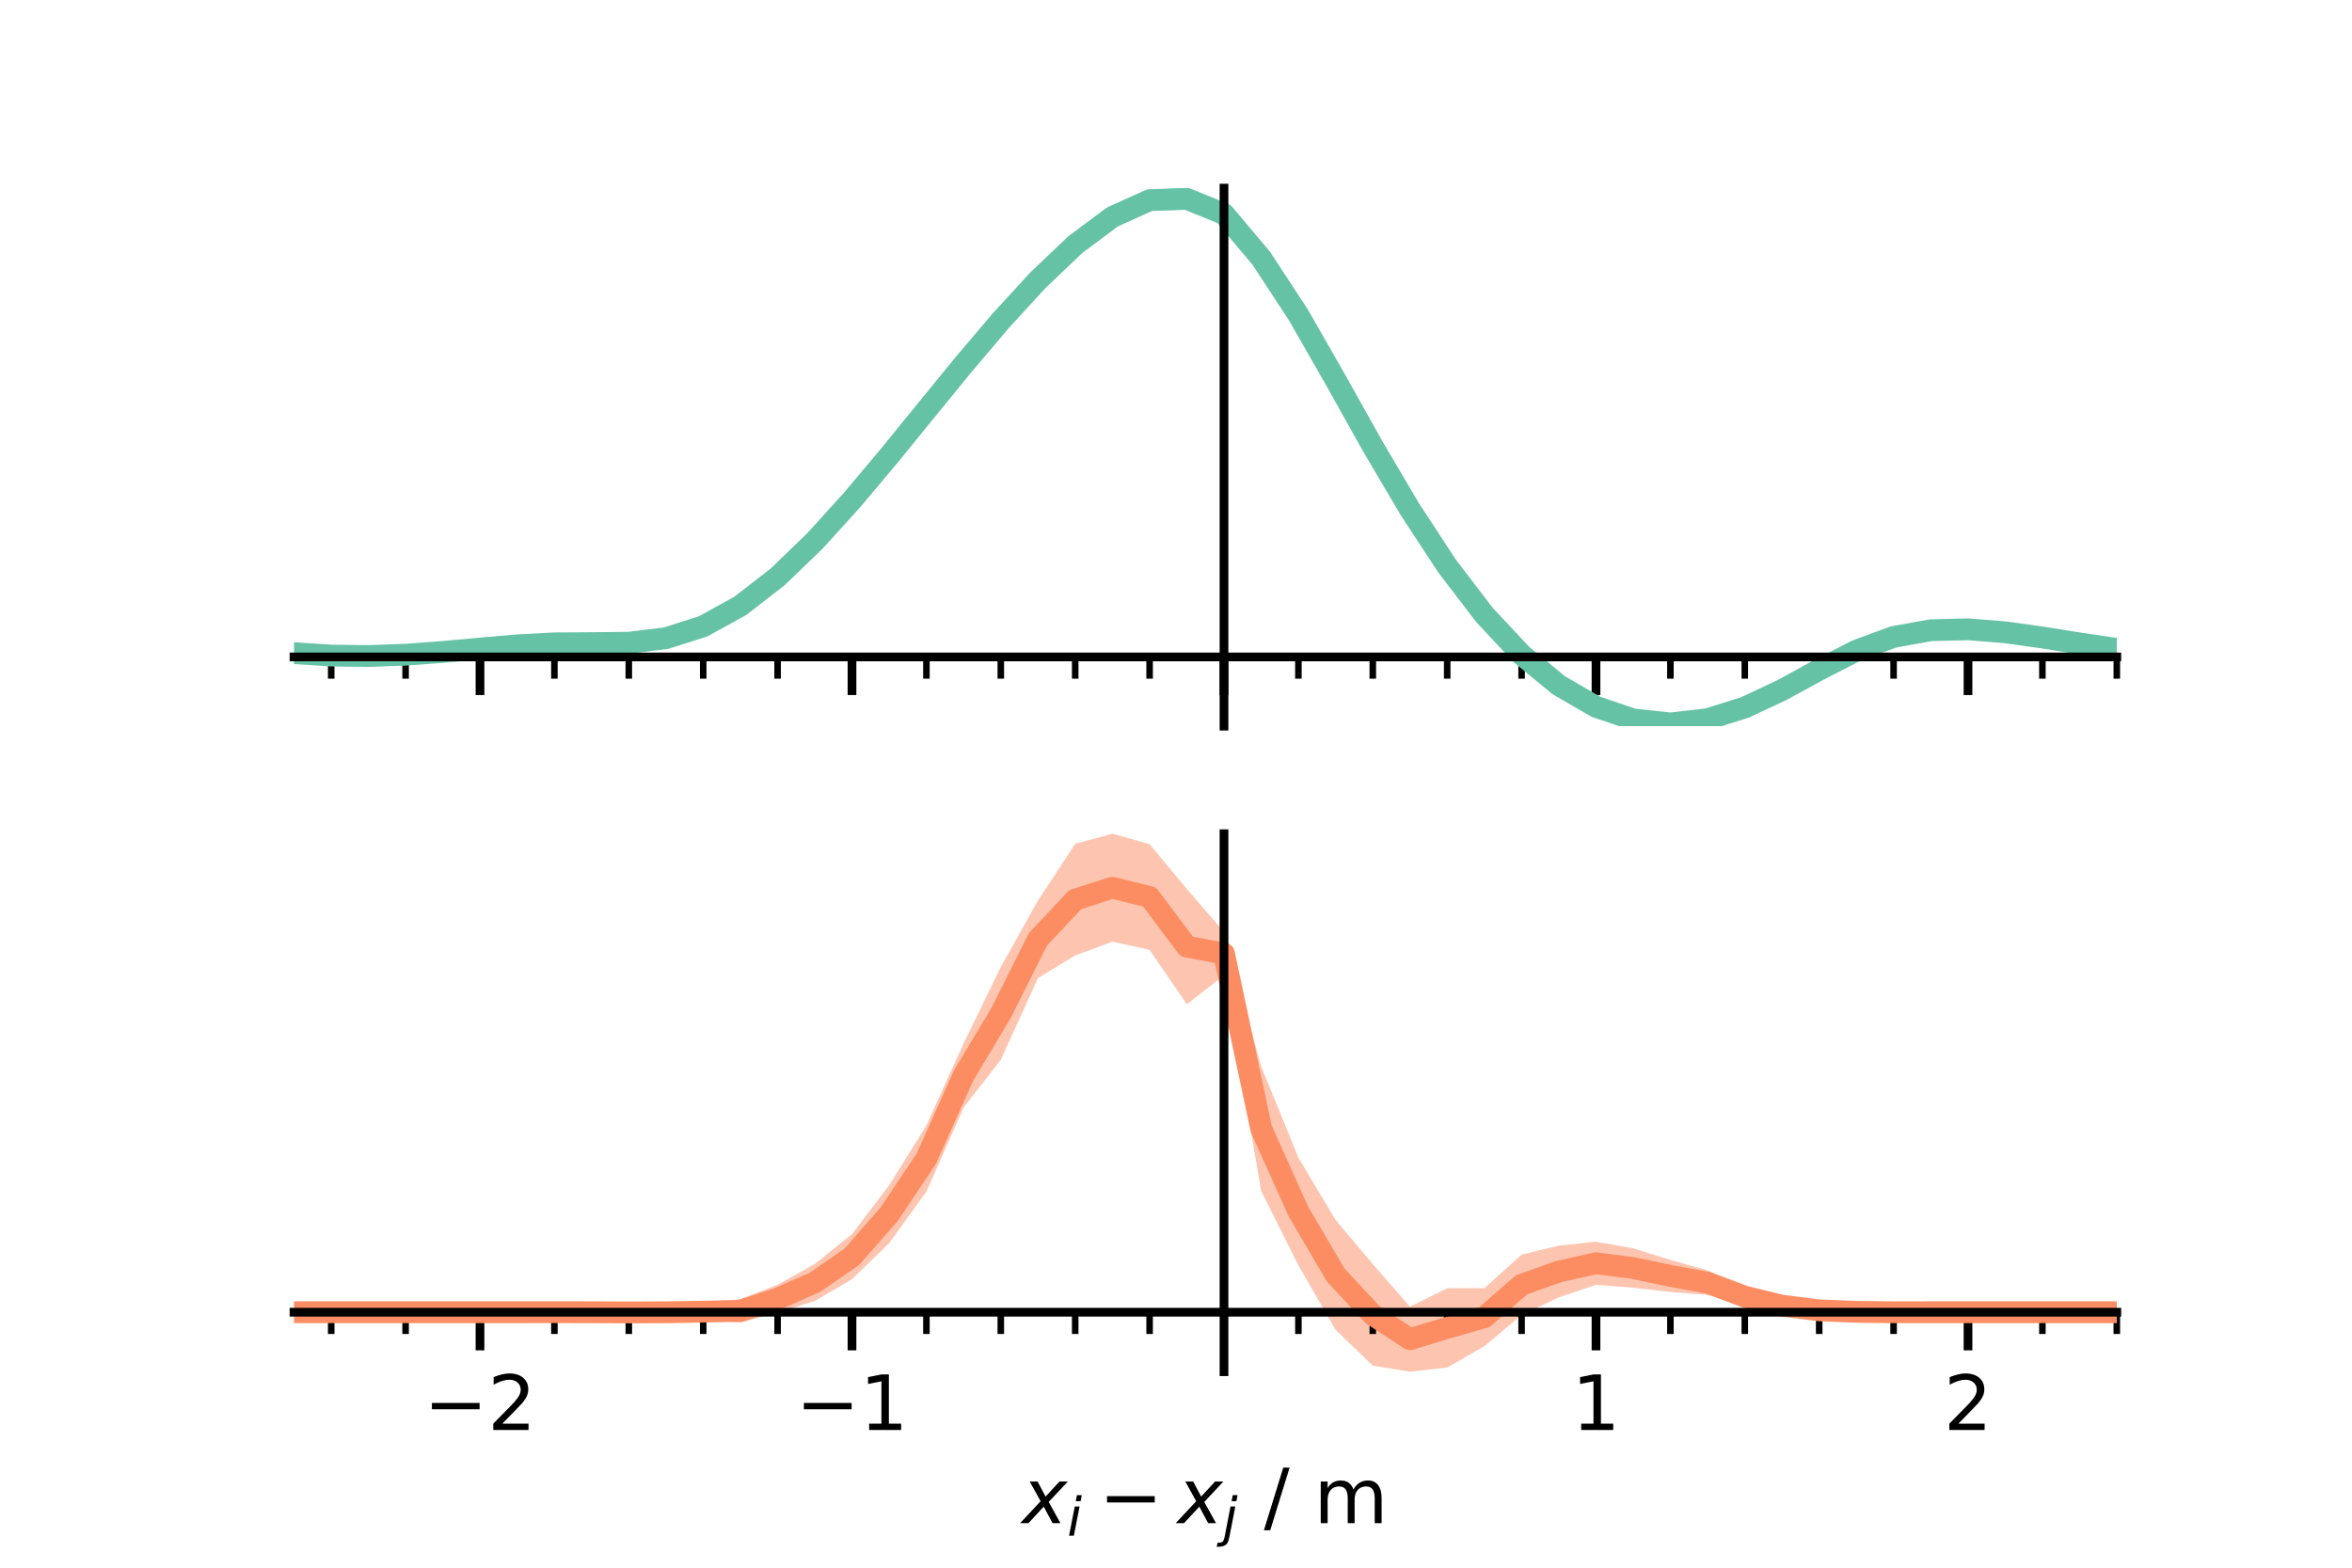
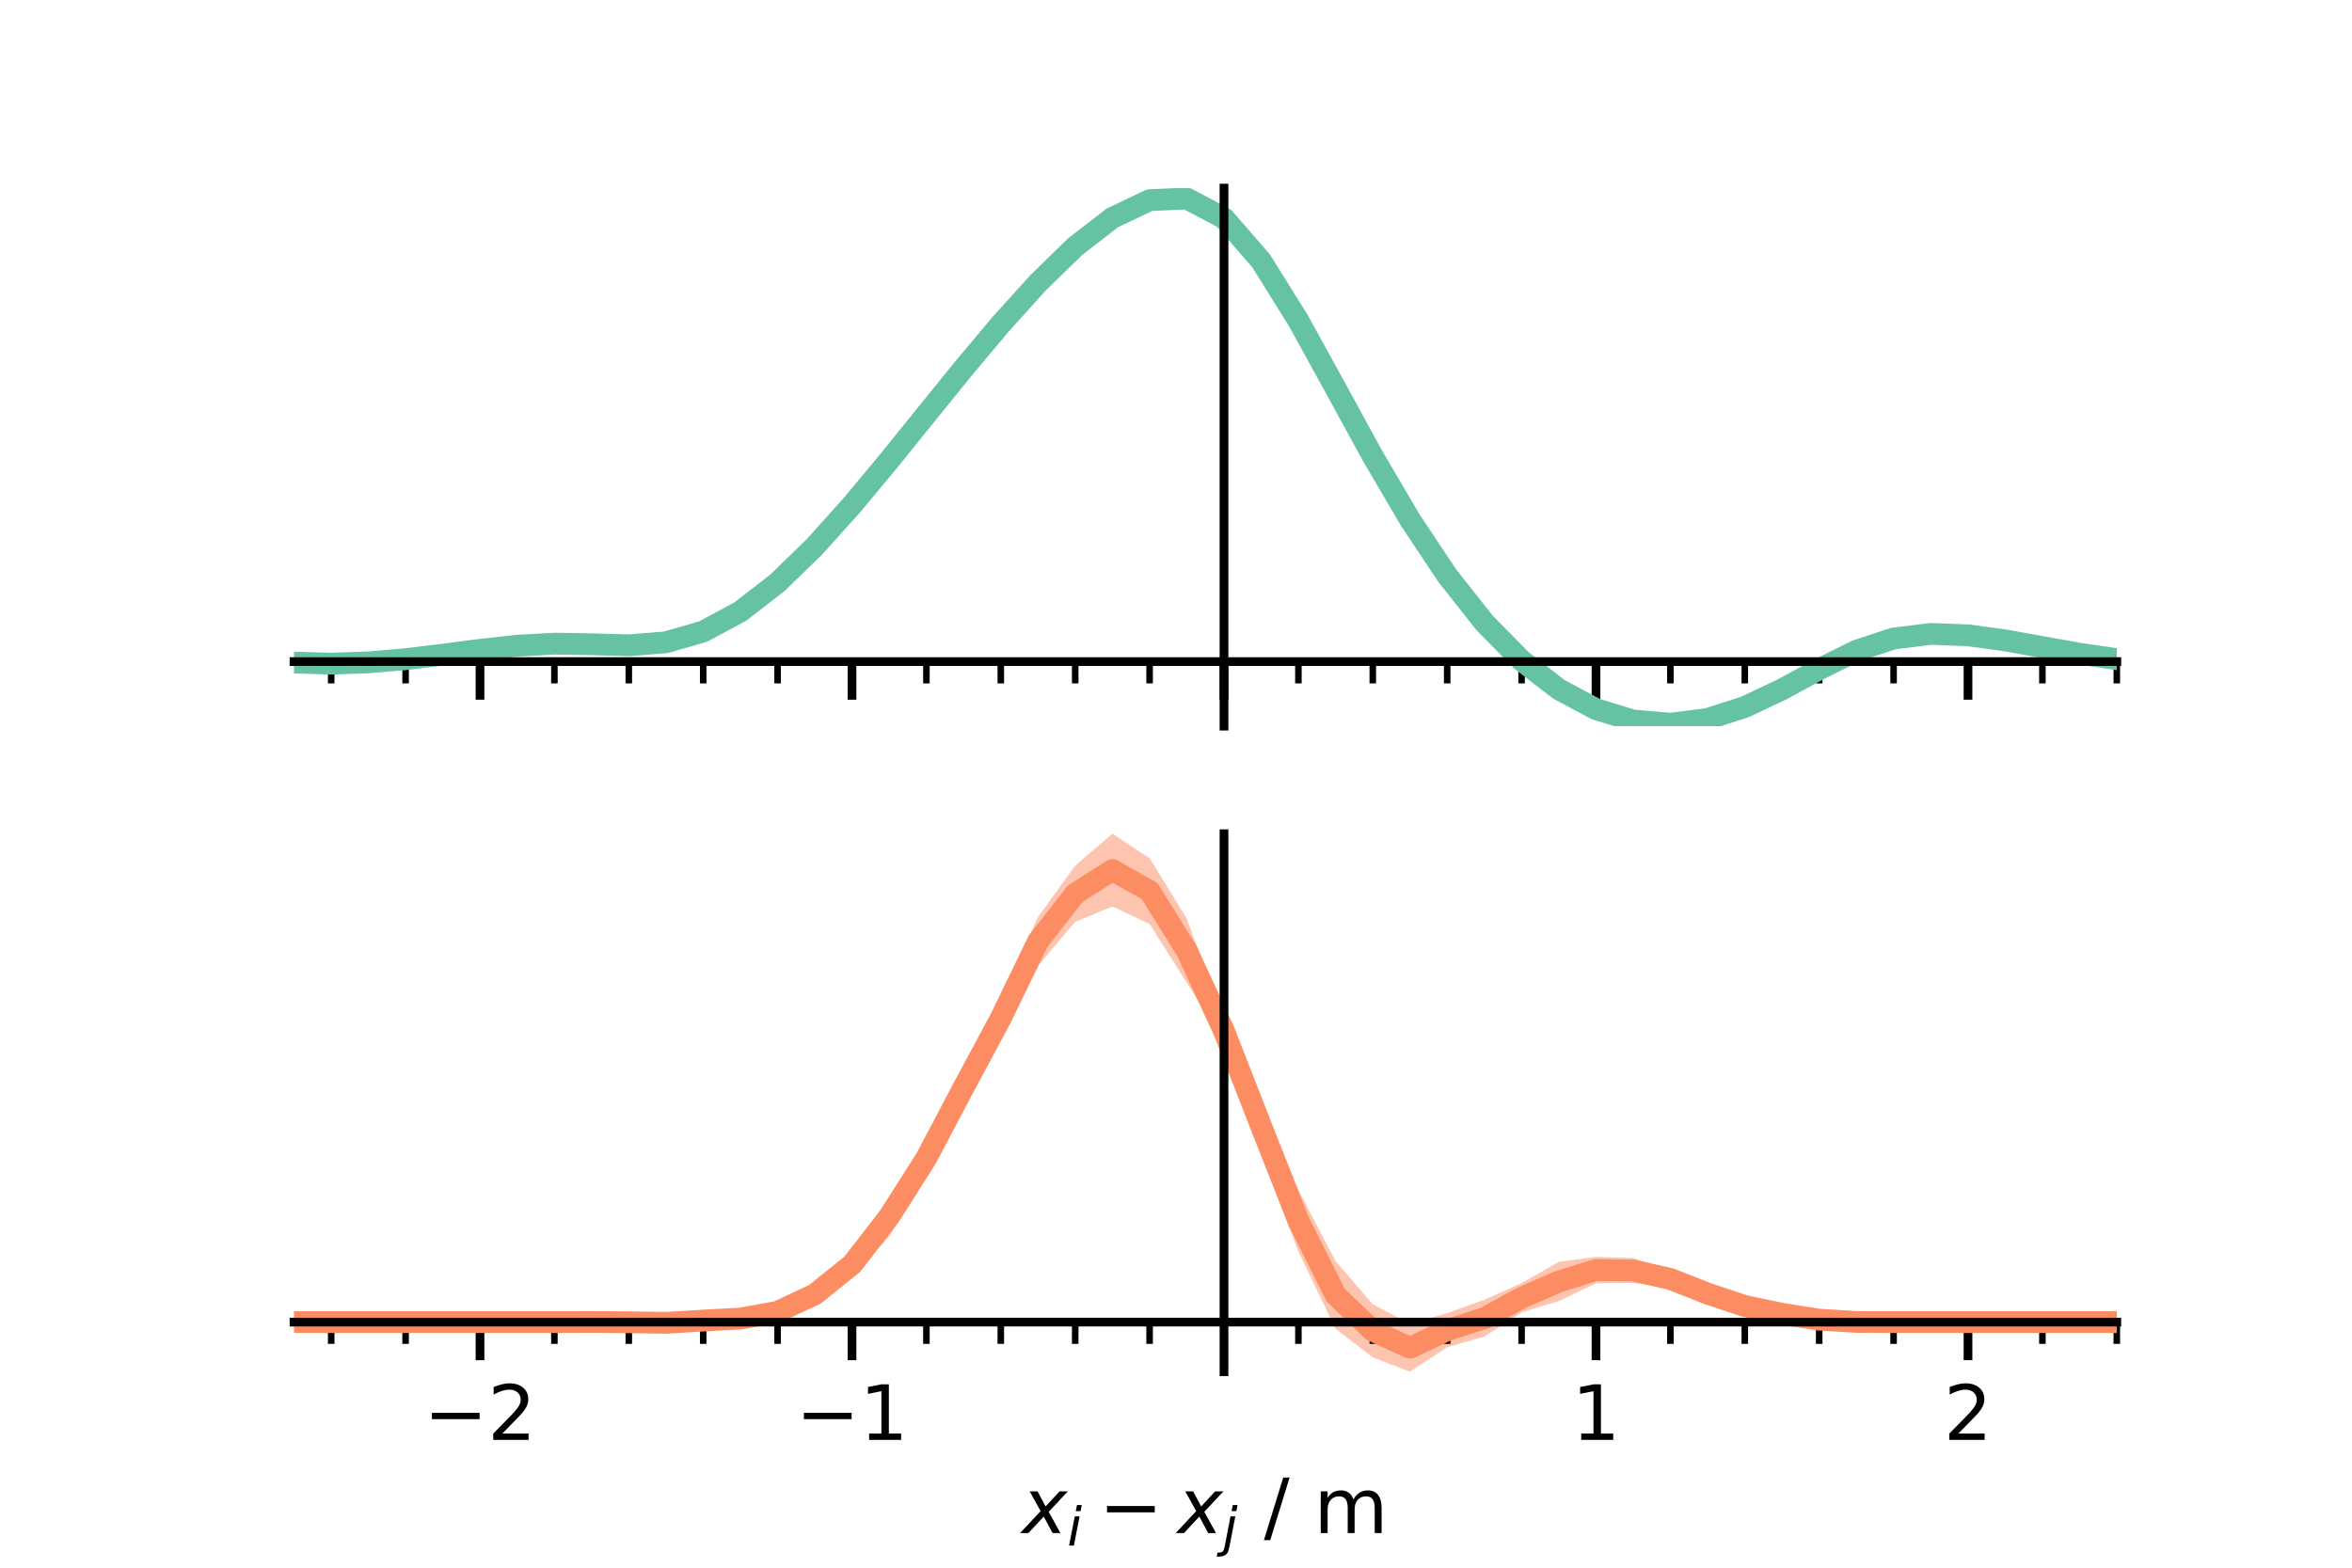
<svg xmlns="http://www.w3.org/2000/svg" xmlns:xlink="http://www.w3.org/1999/xlink" height="144pt" version="1.1" viewBox="0 0 216 144" width="216pt">
  <defs>
    <style type="text/css">
*{stroke-linecap:butt;stroke-linejoin:round;}
  </style>
  </defs>
  <g id="figure_1">
    <g id="patch_1">
      <path d="M 0 144  L 216 144  L 216 0  L 0 0  z " style="fill:none;" />
    </g>
    <g id="axes_1">
      <g id="patch_2">
        <path d="M 27 66.698  L 194.4 66.698  L 194.4 17.28  L 27 17.28  z " style="fill:none;" />
      </g>
      <g id="PolyCollection_1">
-         <path clip-path="url(#p49e4f3617b)" d="M 27 60.039  L 27 59.951  L 30.416 60.18  L 33.833 60.223  L 37.249 60.096  L 40.665 59.838  L 44.082 59.517  L 47.498 59.215  L 50.914 59.029  L 54.331 59.009  L 57.747 58.973  L 61.163 58.558  L 64.58 57.46  L 67.996 55.538  L 71.412 52.819  L 74.829 49.438  L 78.245 45.571  L 81.661 41.399  L 85.078 37.093  L 88.494 32.808  L 91.91 28.688  L 95.327 24.883  L 98.743 21.566  L 102.159 18.968  L 105.576 17.401  L 108.992 17.28  L 112.408 18.7  L 115.824 22.82  L 119.241 28.115  L 122.657 34.186  L 126.073 40.397  L 129.49 46.3  L 132.906 51.61  L 136.322 56.166  L 139.739 59.884  L 143.155 62.73  L 146.571 64.709  L 149.988 65.853  L 153.404 66.203  L 156.82 65.811  L 160.237 64.757  L 163.653 63.191  L 167.069 61.37  L 170.486 59.659  L 173.902 58.426  L 177.318 57.816  L 180.735 57.729  L 184.151 58.005  L 187.567 58.488  L 190.984 59.042  L 194.4 59.556  L 194.4 59.66  L 194.4 59.66  L 190.984 59.164  L 187.567 58.626  L 184.151 58.153  L 180.735 57.88  L 177.318 57.965  L 173.902 58.585  L 170.486 59.866  L 167.069 61.663  L 163.653 63.579  L 160.237 65.217  L 156.82 66.307  L 153.404 66.698  L 149.988 66.318  L 146.571 65.14  L 143.155 63.159  L 139.739 60.377  L 136.322 56.79  L 132.906 52.41  L 129.49 47.301  L 126.073 41.611  L 122.657 35.612  L 119.241 29.738  L 115.824 24.609  L 112.408 20.609  L 108.992 19.25  L 105.576 19.373  L 102.159 20.889  L 98.743 23.393  L 95.327 26.579  L 91.91 30.224  L 88.494 34.158  L 85.078 38.241  L 81.661 42.334  L 78.245 46.293  L 74.829 49.96  L 71.412 53.166  L 67.996 55.752  L 64.58 57.603  L 61.163 58.683  L 57.747 59.099  L 54.331 59.138  L 50.914 59.159  L 47.498 59.339  L 44.082 59.628  L 40.665 59.933  L 37.249 60.176  L 33.833 60.296  L 30.416 60.255  L 27 60.039  z " style="fill:#66c2a5;fill-opacity:0.5;" />
+         <path clip-path="url(#p9a9054d24a)" d="M 27 60.89  L 27 60.832  L 30.416 60.931  L 33.833 60.811  L 37.249 60.509  L 40.665 60.09  L 44.082 59.638  L 47.498 59.258  L 50.914 59.064  L 54.331 59.119  L 57.747 59.215  L 61.163 58.939  L 64.58 57.941  L 67.996 56.064  L 71.412 53.345  L 74.829 49.935  L 78.245 46.029  L 81.661 41.82  L 85.078 37.482  L 88.494 33.166  L 91.91 29.008  L 95.327 25.148  L 98.743 21.758  L 102.159 19.073  L 105.576 17.428  L 108.992 17.28  L 112.408 19.118  L 115.824 23.111  L 119.241 28.673  L 122.657 34.972  L 126.073 41.312  L 129.49 47.227  L 132.906 52.449  L 136.322 56.85  L 139.739 60.388  L 143.155 63.067  L 146.571 64.914  L 149.988 65.965  L 153.404 66.255  L 156.82 65.826  L 160.237 64.748  L 163.653 63.167  L 167.069 61.347  L 170.486 59.68  L 173.902 58.564  L 177.318 58.146  L 180.735 58.278  L 184.151 58.751  L 187.567 59.376  L 190.984 60.001  L 194.4 60.511  L 194.4 60.583  L 194.4 60.583  L 190.984 60.095  L 187.567 59.495  L 184.151 58.892  L 180.735 58.435  L 177.318 58.31  L 173.902 58.731  L 170.486 59.868  L 167.069 61.592  L 163.653 63.488  L 160.237 65.134  L 156.82 66.252  L 153.404 66.698  L 149.988 66.411  L 146.571 65.369  L 143.155 63.557  L 139.739 60.956  L 136.322 57.538  L 132.906 53.289  L 129.49 48.239  L 126.073 42.509  L 122.657 36.359  L 119.241 30.241  L 115.824 24.837  L 112.408 20.962  L 108.992 19.188  L 105.576 19.343  L 102.159 20.946  L 98.743 23.547  L 95.327 26.815  L 91.91 30.523  L 88.494 34.503  L 85.078 38.622  L 81.661 42.751  L 78.245 46.749  L 74.829 50.455  L 71.412 53.689  L 67.996 56.275  L 64.58 58.078  L 61.163 59.059  L 57.747 59.334  L 54.331 59.235  L 50.914 59.179  L 47.498 59.369  L 44.082 59.741  L 40.665 60.181  L 37.249 60.586  L 33.833 60.875  L 30.416 60.987  L 27 60.89  z " style="fill:#66c2a5;fill-opacity:0.5;" />
      </g>
      <g id="matplotlib.axis_1">
        <g id="xtick_1">
          <g id="line2d_1">
            <defs>
-               <path d="M 0 0  L 0 3.5  " id="mb856ab4840" style="stroke:#000000;stroke-width:0.8;" />
+               <path d="M 0 0  L 0 3.5  " id="m123e688e98" style="stroke:#000000;stroke-width:0.8;" />
            </defs>
            <g>
-               <use style="stroke:#000000;stroke-width:0.8;" x="44.082" xlink:href="#mb856ab4840" y="60.343" />
+               <use style="stroke:#000000;stroke-width:0.8;" x="44.082" xlink:href="#m123e688e98" y="60.771" />
            </g>
          </g>
        </g>
        <g id="xtick_2">
          <g id="line2d_2">
            <g>
-               <use style="stroke:#000000;stroke-width:0.8;" x="78.245" xlink:href="#mb856ab4840" y="60.343" />
+               <use style="stroke:#000000;stroke-width:0.8;" x="78.245" xlink:href="#m123e688e98" y="60.771" />
            </g>
          </g>
        </g>
        <g id="xtick_3">
          <g id="line2d_3">
            <g>
-               <use style="stroke:#000000;stroke-width:0.8;" x="112.408" xlink:href="#mb856ab4840" y="60.343" />
+               <use style="stroke:#000000;stroke-width:0.8;" x="112.408" xlink:href="#m123e688e98" y="60.771" />
            </g>
          </g>
        </g>
        <g id="xtick_4">
          <g id="line2d_4">
            <g>
-               <use style="stroke:#000000;stroke-width:0.8;" x="146.571" xlink:href="#mb856ab4840" y="60.343" />
+               <use style="stroke:#000000;stroke-width:0.8;" x="146.571" xlink:href="#m123e688e98" y="60.771" />
            </g>
          </g>
        </g>
        <g id="xtick_5">
          <g id="line2d_5">
            <g>
-               <use style="stroke:#000000;stroke-width:0.8;" x="180.735" xlink:href="#mb856ab4840" y="60.343" />
+               <use style="stroke:#000000;stroke-width:0.8;" x="180.735" xlink:href="#m123e688e98" y="60.771" />
            </g>
          </g>
        </g>
        <g id="xtick_6">
          <g id="line2d_6">
            <defs>
-               <path d="M 0 0  L 0 2  " id="mb984879b66" style="stroke:#000000;stroke-width:0.6;" />
+               <path d="M 0 0  L 0 2  " id="mb64d06501d" style="stroke:#000000;stroke-width:0.6;" />
            </defs>
            <g>
-               <use style="stroke:#000000;stroke-width:0.6;" x="30.416" xlink:href="#mb984879b66" y="60.343" />
+               <use style="stroke:#000000;stroke-width:0.6;" x="30.416" xlink:href="#mb64d06501d" y="60.771" />
            </g>
          </g>
        </g>
        <g id="xtick_7">
          <g id="line2d_7">
            <g>
-               <use style="stroke:#000000;stroke-width:0.6;" x="37.249" xlink:href="#mb984879b66" y="60.343" />
+               <use style="stroke:#000000;stroke-width:0.6;" x="37.249" xlink:href="#mb64d06501d" y="60.771" />
            </g>
          </g>
        </g>
        <g id="xtick_8">
          <g id="line2d_8">
            <g>
-               <use style="stroke:#000000;stroke-width:0.6;" x="50.914" xlink:href="#mb984879b66" y="60.343" />
+               <use style="stroke:#000000;stroke-width:0.6;" x="50.914" xlink:href="#mb64d06501d" y="60.771" />
            </g>
          </g>
        </g>
        <g id="xtick_9">
          <g id="line2d_9">
            <g>
-               <use style="stroke:#000000;stroke-width:0.6;" x="57.747" xlink:href="#mb984879b66" y="60.343" />
+               <use style="stroke:#000000;stroke-width:0.6;" x="57.747" xlink:href="#mb64d06501d" y="60.771" />
            </g>
          </g>
        </g>
        <g id="xtick_10">
          <g id="line2d_10">
            <g>
-               <use style="stroke:#000000;stroke-width:0.6;" x="64.58" xlink:href="#mb984879b66" y="60.343" />
+               <use style="stroke:#000000;stroke-width:0.6;" x="64.58" xlink:href="#mb64d06501d" y="60.771" />
            </g>
          </g>
        </g>
        <g id="xtick_11">
          <g id="line2d_11">
            <g>
-               <use style="stroke:#000000;stroke-width:0.6;" x="71.412" xlink:href="#mb984879b66" y="60.343" />
+               <use style="stroke:#000000;stroke-width:0.6;" x="71.412" xlink:href="#mb64d06501d" y="60.771" />
            </g>
          </g>
        </g>
        <g id="xtick_12">
          <g id="line2d_12">
            <g>
-               <use style="stroke:#000000;stroke-width:0.6;" x="85.078" xlink:href="#mb984879b66" y="60.343" />
+               <use style="stroke:#000000;stroke-width:0.6;" x="85.078" xlink:href="#mb64d06501d" y="60.771" />
            </g>
          </g>
        </g>
        <g id="xtick_13">
          <g id="line2d_13">
            <g>
-               <use style="stroke:#000000;stroke-width:0.6;" x="91.91" xlink:href="#mb984879b66" y="60.343" />
+               <use style="stroke:#000000;stroke-width:0.6;" x="91.91" xlink:href="#mb64d06501d" y="60.771" />
            </g>
          </g>
        </g>
        <g id="xtick_14">
          <g id="line2d_14">
            <g>
-               <use style="stroke:#000000;stroke-width:0.6;" x="98.743" xlink:href="#mb984879b66" y="60.343" />
+               <use style="stroke:#000000;stroke-width:0.6;" x="98.743" xlink:href="#mb64d06501d" y="60.771" />
            </g>
          </g>
        </g>
        <g id="xtick_15">
          <g id="line2d_15">
            <g>
-               <use style="stroke:#000000;stroke-width:0.6;" x="105.576" xlink:href="#mb984879b66" y="60.343" />
+               <use style="stroke:#000000;stroke-width:0.6;" x="105.576" xlink:href="#mb64d06501d" y="60.771" />
            </g>
          </g>
        </g>
        <g id="xtick_16">
          <g id="line2d_16">
            <g>
-               <use style="stroke:#000000;stroke-width:0.6;" x="119.241" xlink:href="#mb984879b66" y="60.343" />
+               <use style="stroke:#000000;stroke-width:0.6;" x="119.241" xlink:href="#mb64d06501d" y="60.771" />
            </g>
          </g>
        </g>
        <g id="xtick_17">
          <g id="line2d_17">
            <g>
-               <use style="stroke:#000000;stroke-width:0.6;" x="126.073" xlink:href="#mb984879b66" y="60.343" />
+               <use style="stroke:#000000;stroke-width:0.6;" x="126.073" xlink:href="#mb64d06501d" y="60.771" />
            </g>
          </g>
        </g>
        <g id="xtick_18">
          <g id="line2d_18">
            <g>
-               <use style="stroke:#000000;stroke-width:0.6;" x="132.906" xlink:href="#mb984879b66" y="60.343" />
+               <use style="stroke:#000000;stroke-width:0.6;" x="132.906" xlink:href="#mb64d06501d" y="60.771" />
            </g>
          </g>
        </g>
        <g id="xtick_19">
          <g id="line2d_19">
            <g>
-               <use style="stroke:#000000;stroke-width:0.6;" x="139.739" xlink:href="#mb984879b66" y="60.343" />
+               <use style="stroke:#000000;stroke-width:0.6;" x="139.739" xlink:href="#mb64d06501d" y="60.771" />
            </g>
          </g>
        </g>
        <g id="xtick_20">
          <g id="line2d_20">
            <g>
-               <use style="stroke:#000000;stroke-width:0.6;" x="153.404" xlink:href="#mb984879b66" y="60.343" />
+               <use style="stroke:#000000;stroke-width:0.6;" x="153.404" xlink:href="#mb64d06501d" y="60.771" />
            </g>
          </g>
        </g>
        <g id="xtick_21">
          <g id="line2d_21">
            <g>
-               <use style="stroke:#000000;stroke-width:0.6;" x="160.237" xlink:href="#mb984879b66" y="60.343" />
+               <use style="stroke:#000000;stroke-width:0.6;" x="160.237" xlink:href="#mb64d06501d" y="60.771" />
            </g>
          </g>
        </g>
        <g id="xtick_22">
          <g id="line2d_22">
            <g>
-               <use style="stroke:#000000;stroke-width:0.6;" x="167.069" xlink:href="#mb984879b66" y="60.343" />
+               <use style="stroke:#000000;stroke-width:0.6;" x="167.069" xlink:href="#mb64d06501d" y="60.771" />
            </g>
          </g>
        </g>
        <g id="xtick_23">
          <g id="line2d_23">
            <g>
-               <use style="stroke:#000000;stroke-width:0.6;" x="173.902" xlink:href="#mb984879b66" y="60.343" />
+               <use style="stroke:#000000;stroke-width:0.6;" x="173.902" xlink:href="#mb64d06501d" y="60.771" />
            </g>
          </g>
        </g>
        <g id="xtick_24">
          <g id="line2d_24">
            <g>
-               <use style="stroke:#000000;stroke-width:0.6;" x="187.567" xlink:href="#mb984879b66" y="60.343" />
+               <use style="stroke:#000000;stroke-width:0.6;" x="187.567" xlink:href="#mb64d06501d" y="60.771" />
            </g>
          </g>
        </g>
        <g id="xtick_25">
          <g id="line2d_25">
            <g>
-               <use style="stroke:#000000;stroke-width:0.6;" x="194.4" xlink:href="#mb984879b66" y="60.343" />
+               <use style="stroke:#000000;stroke-width:0.6;" x="194.4" xlink:href="#mb64d06501d" y="60.771" />
            </g>
          </g>
        </g>
      </g>
      <g id="matplotlib.axis_2" />
      <g id="line2d_26">
-         <path clip-path="url(#p49e4f3617b)" d="M 27 59.995  L 30.416 60.217  L 33.833 60.26  L 37.249 60.136  L 40.665 59.886  L 44.082 59.573  L 47.498 59.277  L 50.914 59.094  L 54.331 59.074  L 57.747 59.036  L 61.163 58.621  L 64.58 57.531  L 67.996 55.645  L 71.412 52.993  L 74.829 49.699  L 78.245 45.932  L 81.661 41.866  L 85.078 37.667  L 88.494 33.483  L 91.91 29.456  L 95.327 25.731  L 98.743 22.48  L 102.159 19.929  L 105.576 18.387  L 108.992 18.265  L 112.408 19.655  L 115.824 23.714  L 119.241 28.927  L 122.657 34.899  L 126.073 41.004  L 129.49 46.8  L 132.906 52.01  L 136.322 56.478  L 139.739 60.13  L 143.155 62.945  L 146.571 64.924  L 149.988 66.085  L 153.404 66.451  L 156.82 66.059  L 160.237 64.987  L 163.653 63.385  L 167.069 61.516  L 170.486 59.763  L 173.902 58.506  L 177.318 57.891  L 180.735 57.805  L 184.151 58.079  L 187.567 58.557  L 190.984 59.103  L 194.4 59.608  " style="fill:none;stroke:#66c2a5;stroke-linecap:square;stroke-width:2;" />
+         <path clip-path="url(#p9a9054d24a)" d="M 27 60.861  L 30.416 60.959  L 33.833 60.843  L 37.249 60.548  L 40.665 60.135  L 44.082 59.69  L 47.498 59.314  L 50.914 59.122  L 54.331 59.177  L 57.747 59.275  L 61.163 58.999  L 64.58 58.009  L 67.996 56.169  L 71.412 53.517  L 74.829 50.195  L 78.245 46.389  L 81.661 42.285  L 85.078 38.052  L 88.494 33.834  L 91.91 29.765  L 95.327 25.982  L 98.743 22.653  L 102.159 20.01  L 105.576 18.386  L 108.992 18.234  L 112.408 20.04  L 115.824 23.974  L 119.241 29.457  L 122.657 35.665  L 126.073 41.91  L 129.49 47.733  L 132.906 52.869  L 136.322 57.194  L 139.739 60.672  L 143.155 63.312  L 146.571 65.141  L 149.988 66.188  L 153.404 66.477  L 156.82 66.039  L 160.237 64.941  L 163.653 63.327  L 167.069 61.47  L 170.486 59.774  L 173.902 58.648  L 177.318 58.228  L 180.735 58.357  L 184.151 58.821  L 187.567 59.436  L 190.984 60.048  L 194.4 60.547  " style="fill:none;stroke:#66c2a5;stroke-linecap:square;stroke-width:2;" />
      </g>
      <g id="patch_3">
        <path d="M 112.408 66.698  L 112.408 17.28  " style="fill:none;stroke:#000000;stroke-linecap:square;stroke-linejoin:miter;stroke-width:0.8;" />
      </g>
      <g id="patch_4">
        <path d="M 194.4 66.698  L 194.4 17.28  " style="fill:none;" />
      </g>
      <g id="patch_5">
-         <path d="M 27 60.343  L 194.4 60.343  " style="fill:none;stroke:#000000;stroke-linecap:square;stroke-linejoin:miter;stroke-width:0.8;" />
+         <path d="M 27 60.771  L 194.4 60.771  " style="fill:none;stroke:#000000;stroke-linecap:square;stroke-linejoin:miter;stroke-width:0.8;" />
      </g>
      <g id="patch_6">
        <path d="M 27 17.28  L 194.4 17.28  " style="fill:none;" />
      </g>
    </g>
    <g id="axes_2">
      <g id="patch_7">
        <path d="M 27 126  L 194.4 126  L 194.4 76.582  L 27 76.582  z " style="fill:none;" />
      </g>
      <g id="PolyCollection_2">
-         <path clip-path="url(#peae1493d76)" d="M 27 120.534  L 27 120.534  L 30.416 120.534  L 33.833 120.534  L 37.249 120.534  L 40.665 120.534  L 44.082 120.534  L 47.498 120.534  L 50.914 120.514  L 54.331 120.432  L 57.747 120.325  L 61.163 120.073  L 64.58 119.814  L 67.996 119.324  L 71.412 118.015  L 74.829 116.098  L 78.245 113.355  L 81.661 108.863  L 85.078 103.374  L 88.494 95.85  L 91.91 88.83  L 95.327 82.717  L 98.743 77.51  L 102.159 76.582  L 105.576 77.542  L 108.992 81.652  L 112.408 85.604  L 115.824 97.962  L 119.241 106.339  L 122.657 112.061  L 126.073 116.119  L 129.49 120.025  L 132.906 118.332  L 136.322 118.325  L 139.739 115.248  L 143.155 114.419  L 146.571 114.053  L 149.988 114.667  L 153.404 115.728  L 156.82 116.69  L 160.237 118.386  L 163.653 119.382  L 167.069 120.095  L 170.486 120.38  L 173.902 120.524  L 177.318 120.534  L 180.735 120.534  L 184.151 120.534  L 187.567 120.534  L 190.984 120.534  L 194.4 120.534  L 194.4 120.534  L 194.4 120.534  L 190.984 120.534  L 187.567 120.534  L 184.151 120.534  L 180.735 120.534  L 177.318 120.534  L 173.902 120.547  L 170.486 120.62  L 167.069 120.626  L 163.653 120.49  L 160.237 119.823  L 156.82 118.944  L 153.404 118.675  L 149.988 118.285  L 146.571 118.014  L 143.155 119.173  L 139.739 120.782  L 136.322 123.655  L 132.906 125.613  L 129.49 126  L 126.073 125.442  L 122.657 122.149  L 119.241 116.234  L 115.824 109.399  L 112.408 89.582  L 108.992 92.248  L 105.576 87.251  L 102.159 86.498  L 98.743 87.762  L 95.327 89.84  L 91.91 97.344  L 88.494 101.737  L 85.078 109.453  L 81.661 114.186  L 78.245 117.501  L 74.829 119.501  L 71.412 120.562  L 67.996 121.495  L 64.58 121.15  L 61.163 121.003  L 57.747 120.78  L 54.331 120.639  L 50.914 120.548  L 47.498 120.534  L 44.082 120.534  L 40.665 120.534  L 37.249 120.534  L 33.833 120.534  L 30.416 120.534  L 27 120.534  z " style="fill:#fc8d62;fill-opacity:0.5;" />
+         <path clip-path="url(#p270772789d)" d="M 27 121.442  L 27 121.442  L 30.416 121.442  L 33.833 121.442  L 37.249 121.442  L 40.665 121.442  L 44.082 121.442  L 47.498 121.442  L 50.914 121.422  L 54.331 121.358  L 57.747 121.274  L 61.163 121.194  L 64.58 120.855  L 67.996 120.485  L 71.412 119.726  L 74.829 117.829  L 78.245 115.087  L 81.661 109.939  L 85.078 104.969  L 88.494 98.069  L 91.91 91.614  L 95.327 84.235  L 98.743 79.513  L 102.159 76.582  L 105.576 78.829  L 108.992 84.381  L 112.408 93.76  L 115.824 100.974  L 119.241 109.31  L 122.657 115.844  L 126.073 119.803  L 129.49 121.597  L 132.906 120.615  L 136.322 119.389  L 139.739 117.865  L 143.155 115.911  L 146.571 115.447  L 149.988 115.556  L 153.404 116.712  L 156.82 118.117  L 160.237 119.511  L 163.653 120.295  L 167.069 121.003  L 170.486 121.348  L 173.902 121.429  L 177.318 121.442  L 180.735 121.442  L 184.151 121.442  L 187.567 121.442  L 190.984 121.442  L 194.4 121.442  L 194.4 121.442  L 194.4 121.442  L 190.984 121.442  L 187.567 121.442  L 184.151 121.442  L 180.735 121.442  L 177.318 121.442  L 173.902 121.457  L 170.486 121.506  L 167.069 121.433  L 163.653 121.061  L 160.237 120.421  L 156.82 119.533  L 153.404 118.248  L 149.988 117.845  L 146.571 117.871  L 143.155 119.518  L 139.739 120.545  L 136.322 122.776  L 132.906 123.747  L 129.49 126  L 126.073 124.683  L 122.657 122.056  L 119.241 114.969  L 115.824 105.942  L 112.408 95.656  L 108.992 90.276  L 105.576 84.872  L 102.159 83.257  L 98.743 84.677  L 95.327 88.697  L 91.91 95.427  L 88.494 101.699  L 85.078 107.769  L 81.661 113.565  L 78.245 117.215  L 74.829 119.951  L 71.412 121.266  L 67.996 121.751  L 64.58 121.748  L 61.163 121.826  L 57.747 121.641  L 54.331 121.497  L 50.914 121.457  L 47.498 121.442  L 44.082 121.442  L 40.665 121.442  L 37.249 121.442  L 33.833 121.442  L 30.416 121.442  L 27 121.442  z " style="fill:#fc8d62;fill-opacity:0.5;" />
      </g>
      <g id="matplotlib.axis_3">
        <g id="xtick_26">
          <g id="line2d_27">
            <g>
-               <use style="stroke:#000000;stroke-width:0.8;" x="44.082" xlink:href="#mb856ab4840" y="120.534" />
+               <use style="stroke:#000000;stroke-width:0.8;" x="44.082" xlink:href="#m123e688e98" y="121.442" />
            </g>
          </g>
          <g id="text_1">
            <defs>
              <path d="M 10.594 35.5  L 73.188 35.5  L 73.188 27.203  L 10.594 27.203  z " id="DejaVuSans-8722" />
              <path d="M 19.188 8.297  L 53.609 8.297  L 53.609 0  L 7.328 0  L 7.328 8.297  Q 12.938 14.109 22.625 23.891  Q 32.328 33.688 34.812 36.531  Q 39.547 41.844 41.422 45.531  Q 43.312 49.219 43.312 52.781  Q 43.312 58.594 39.234 62.25  Q 35.156 65.922 28.609 65.922  Q 23.969 65.922 18.812 64.312  Q 13.672 62.703 7.812 59.422  L 7.812 69.391  Q 13.766 71.781 18.938 73  Q 24.125 74.219 28.422 74.219  Q 39.75 74.219 46.484 68.547  Q 53.219 62.891 53.219 53.422  Q 53.219 48.922 51.531 44.891  Q 49.859 40.875 45.406 35.406  Q 44.188 33.984 37.641 27.219  Q 31.109 20.453 19.188 8.297  z " id="DejaVuSans-50" />
            </defs>
-             <g transform="translate(38.92187 131.3525)scale(0.07 -0.07)">
+             <g transform="translate(38.92187 132.2609)scale(0.07 -0.07)">
              <use xlink:href="#DejaVuSans-8722" />
              <use x="83.789" xlink:href="#DejaVuSans-50" />
            </g>
          </g>
        </g>
        <g id="xtick_27">
          <g id="line2d_28">
            <g>
-               <use style="stroke:#000000;stroke-width:0.8;" x="78.245" xlink:href="#mb856ab4840" y="120.534" />
+               <use style="stroke:#000000;stroke-width:0.8;" x="78.245" xlink:href="#m123e688e98" y="121.442" />
            </g>
          </g>
          <g id="text_2">
            <defs>
              <path d="M 12.406 8.297  L 28.516 8.297  L 28.516 63.922  L 10.984 60.406  L 10.984 69.391  L 28.422 72.906  L 38.281 72.906  L 38.281 8.297  L 54.391 8.297  L 54.391 0  L 12.406 0  z " id="DejaVuSans-49" />
            </defs>
-             <g transform="translate(73.08513 131.3525)scale(0.07 -0.07)">
+             <g transform="translate(73.08513 132.2609)scale(0.07 -0.07)">
              <use xlink:href="#DejaVuSans-8722" />
              <use x="83.789" xlink:href="#DejaVuSans-49" />
            </g>
          </g>
        </g>
        <g id="xtick_28">
          <g id="line2d_29">
            <g>
-               <use style="stroke:#000000;stroke-width:0.8;" x="146.571" xlink:href="#mb856ab4840" y="120.534" />
+               <use style="stroke:#000000;stroke-width:0.8;" x="146.571" xlink:href="#m123e688e98" y="121.442" />
            </g>
          </g>
          <g id="text_3">
-             <g transform="translate(144.3446 131.3525)scale(0.07 -0.07)">
+             <g transform="translate(144.3446 132.2609)scale(0.07 -0.07)">
              <use xlink:href="#DejaVuSans-49" />
            </g>
          </g>
        </g>
        <g id="xtick_29">
          <g id="line2d_30">
            <g>
-               <use style="stroke:#000000;stroke-width:0.8;" x="180.735" xlink:href="#mb856ab4840" y="120.534" />
+               <use style="stroke:#000000;stroke-width:0.8;" x="180.735" xlink:href="#m123e688e98" y="121.442" />
            </g>
          </g>
          <g id="text_4">
-             <g transform="translate(178.5078 131.3525)scale(0.07 -0.07)">
+             <g transform="translate(178.5078 132.2609)scale(0.07 -0.07)">
              <use xlink:href="#DejaVuSans-50" />
            </g>
          </g>
        </g>
        <g id="xtick_30">
          <g id="line2d_31">
            <g>
-               <use style="stroke:#000000;stroke-width:0.6;" x="30.416" xlink:href="#mb984879b66" y="120.534" />
+               <use style="stroke:#000000;stroke-width:0.6;" x="30.416" xlink:href="#mb64d06501d" y="121.442" />
            </g>
          </g>
        </g>
        <g id="xtick_31">
          <g id="line2d_32">
            <g>
-               <use style="stroke:#000000;stroke-width:0.6;" x="37.249" xlink:href="#mb984879b66" y="120.534" />
+               <use style="stroke:#000000;stroke-width:0.6;" x="37.249" xlink:href="#mb64d06501d" y="121.442" />
            </g>
          </g>
        </g>
        <g id="xtick_32">
          <g id="line2d_33">
            <g>
-               <use style="stroke:#000000;stroke-width:0.6;" x="50.914" xlink:href="#mb984879b66" y="120.534" />
+               <use style="stroke:#000000;stroke-width:0.6;" x="50.914" xlink:href="#mb64d06501d" y="121.442" />
            </g>
          </g>
        </g>
        <g id="xtick_33">
          <g id="line2d_34">
            <g>
-               <use style="stroke:#000000;stroke-width:0.6;" x="57.747" xlink:href="#mb984879b66" y="120.534" />
+               <use style="stroke:#000000;stroke-width:0.6;" x="57.747" xlink:href="#mb64d06501d" y="121.442" />
            </g>
          </g>
        </g>
        <g id="xtick_34">
          <g id="line2d_35">
            <g>
-               <use style="stroke:#000000;stroke-width:0.6;" x="64.58" xlink:href="#mb984879b66" y="120.534" />
+               <use style="stroke:#000000;stroke-width:0.6;" x="64.58" xlink:href="#mb64d06501d" y="121.442" />
            </g>
          </g>
        </g>
        <g id="xtick_35">
          <g id="line2d_36">
            <g>
-               <use style="stroke:#000000;stroke-width:0.6;" x="71.412" xlink:href="#mb984879b66" y="120.534" />
+               <use style="stroke:#000000;stroke-width:0.6;" x="71.412" xlink:href="#mb64d06501d" y="121.442" />
            </g>
          </g>
        </g>
        <g id="xtick_36">
          <g id="line2d_37">
            <g>
-               <use style="stroke:#000000;stroke-width:0.6;" x="85.078" xlink:href="#mb984879b66" y="120.534" />
+               <use style="stroke:#000000;stroke-width:0.6;" x="85.078" xlink:href="#mb64d06501d" y="121.442" />
            </g>
          </g>
        </g>
        <g id="xtick_37">
          <g id="line2d_38">
            <g>
-               <use style="stroke:#000000;stroke-width:0.6;" x="91.91" xlink:href="#mb984879b66" y="120.534" />
+               <use style="stroke:#000000;stroke-width:0.6;" x="91.91" xlink:href="#mb64d06501d" y="121.442" />
            </g>
          </g>
        </g>
        <g id="xtick_38">
          <g id="line2d_39">
            <g>
-               <use style="stroke:#000000;stroke-width:0.6;" x="98.743" xlink:href="#mb984879b66" y="120.534" />
+               <use style="stroke:#000000;stroke-width:0.6;" x="98.743" xlink:href="#mb64d06501d" y="121.442" />
            </g>
          </g>
        </g>
        <g id="xtick_39">
          <g id="line2d_40">
            <g>
-               <use style="stroke:#000000;stroke-width:0.6;" x="105.576" xlink:href="#mb984879b66" y="120.534" />
+               <use style="stroke:#000000;stroke-width:0.6;" x="105.576" xlink:href="#mb64d06501d" y="121.442" />
            </g>
          </g>
        </g>
        <g id="xtick_40">
          <g id="line2d_41">
            <g>
-               <use style="stroke:#000000;stroke-width:0.6;" x="119.241" xlink:href="#mb984879b66" y="120.534" />
+               <use style="stroke:#000000;stroke-width:0.6;" x="119.241" xlink:href="#mb64d06501d" y="121.442" />
            </g>
          </g>
        </g>
        <g id="xtick_41">
          <g id="line2d_42">
            <g>
-               <use style="stroke:#000000;stroke-width:0.6;" x="126.073" xlink:href="#mb984879b66" y="120.534" />
+               <use style="stroke:#000000;stroke-width:0.6;" x="126.073" xlink:href="#mb64d06501d" y="121.442" />
            </g>
          </g>
        </g>
        <g id="xtick_42">
          <g id="line2d_43">
            <g>
-               <use style="stroke:#000000;stroke-width:0.6;" x="132.906" xlink:href="#mb984879b66" y="120.534" />
+               <use style="stroke:#000000;stroke-width:0.6;" x="132.906" xlink:href="#mb64d06501d" y="121.442" />
            </g>
          </g>
        </g>
        <g id="xtick_43">
          <g id="line2d_44">
            <g>
-               <use style="stroke:#000000;stroke-width:0.6;" x="139.739" xlink:href="#mb984879b66" y="120.534" />
+               <use style="stroke:#000000;stroke-width:0.6;" x="139.739" xlink:href="#mb64d06501d" y="121.442" />
            </g>
          </g>
        </g>
        <g id="xtick_44">
          <g id="line2d_45">
            <g>
-               <use style="stroke:#000000;stroke-width:0.6;" x="153.404" xlink:href="#mb984879b66" y="120.534" />
+               <use style="stroke:#000000;stroke-width:0.6;" x="153.404" xlink:href="#mb64d06501d" y="121.442" />
            </g>
          </g>
        </g>
        <g id="xtick_45">
          <g id="line2d_46">
            <g>
-               <use style="stroke:#000000;stroke-width:0.6;" x="160.237" xlink:href="#mb984879b66" y="120.534" />
+               <use style="stroke:#000000;stroke-width:0.6;" x="160.237" xlink:href="#mb64d06501d" y="121.442" />
            </g>
          </g>
        </g>
        <g id="xtick_46">
          <g id="line2d_47">
            <g>
-               <use style="stroke:#000000;stroke-width:0.6;" x="167.069" xlink:href="#mb984879b66" y="120.534" />
+               <use style="stroke:#000000;stroke-width:0.6;" x="167.069" xlink:href="#mb64d06501d" y="121.442" />
            </g>
          </g>
        </g>
        <g id="xtick_47">
          <g id="line2d_48">
            <g>
-               <use style="stroke:#000000;stroke-width:0.6;" x="173.902" xlink:href="#mb984879b66" y="120.534" />
+               <use style="stroke:#000000;stroke-width:0.6;" x="173.902" xlink:href="#mb64d06501d" y="121.442" />
            </g>
          </g>
        </g>
        <g id="xtick_48">
          <g id="line2d_49">
            <g>
-               <use style="stroke:#000000;stroke-width:0.6;" x="187.567" xlink:href="#mb984879b66" y="120.534" />
+               <use style="stroke:#000000;stroke-width:0.6;" x="187.567" xlink:href="#mb64d06501d" y="121.442" />
            </g>
          </g>
        </g>
        <g id="xtick_49">
          <g id="line2d_50">
            <g>
-               <use style="stroke:#000000;stroke-width:0.6;" x="194.4" xlink:href="#mb984879b66" y="120.534" />
+               <use style="stroke:#000000;stroke-width:0.6;" x="194.4" xlink:href="#mb64d06501d" y="121.442" />
            </g>
          </g>
        </g>
        <g id="text_5">
          <defs>
            <path d="M 60.016 54.688  L 34.906 27.875  L 50.297 0  L 39.984 0  L 28.422 21.688  L 8.297 0  L -2.594 0  L 24.312 28.812  L 10.016 54.688  L 20.312 54.688  L 30.812 34.906  L 49.125 54.688  z " id="DejaVuSans-Oblique-120" />
            <path d="M 18.312 75.984  L 27.297 75.984  L 25.094 64.594  L 16.109 64.594  z M 14.203 54.688  L 23.188 54.688  L 12.5 0  L 3.516 0  z " id="DejaVuSans-Oblique-105" />
            <path d="M 14.5 54.688  L 23.484 54.688  L 12.703 -0.984  L 12.641 -1.219  Q 10.844 -10.547 8.5 -14.016  Q 6.297 -17.281 2.062 -19.031  Q -2.156 -20.797 -7.906 -20.797  L -11.281 -20.797  L -9.812 -13.188  L -7.516 -13.188  Q -2.25 -13.188 -0.016 -10.984  Q 2.203 -8.797 3.719 -0.984  z M 18.703 75.984  L 27.688 75.984  L 25.484 64.594  L 16.5 64.594  z " id="DejaVuSans-Oblique-106" />
            <path id="DejaVuSans-32" />
            <path d="M 25.391 72.906  L 33.688 72.906  L 8.297 -9.281  L 0 -9.281  z " id="DejaVuSans-47" />
            <path d="M 52 44.188  Q 55.375 50.25 60.062 53.125  Q 64.75 56 71.094 56  Q 79.641 56 84.281 50.016  Q 88.922 44.047 88.922 33.016  L 88.922 0  L 79.891 0  L 79.891 32.719  Q 79.891 40.578 77.094 44.375  Q 74.312 48.188 68.609 48.188  Q 61.625 48.188 57.562 43.547  Q 53.516 38.922 53.516 30.906  L 53.516 0  L 44.484 0  L 44.484 32.719  Q 44.484 40.625 41.703 44.406  Q 38.922 48.188 33.109 48.188  Q 26.219 48.188 22.156 43.531  Q 18.109 38.875 18.109 30.906  L 18.109 0  L 9.078 0  L 9.078 54.688  L 18.109 54.688  L 18.109 46.188  Q 21.188 51.219 25.484 53.609  Q 29.781 56 35.688 56  Q 41.656 56 45.828 52.969  Q 50 49.953 52 44.188  z " id="DejaVuSans-109" />
          </defs>
-           <g transform="translate(93.865 139.9183)scale(0.07 -0.07)">
+           <g transform="translate(93.865 140.8267)scale(0.07 -0.07)">
            <use transform="translate(0 0.09375)" xlink:href="#DejaVuSans-Oblique-120" />
            <use transform="translate(59.17969 -16.3125)scale(0.7)" xlink:href="#DejaVuSans-Oblique-105" />
            <use transform="translate(100.8447 0.09375)" xlink:href="#DejaVuSans-8722" />
            <use transform="translate(204.1162 0.09375)" xlink:href="#DejaVuSans-Oblique-120" />
            <use transform="translate(263.2959 -16.3125)scale(0.7)" xlink:href="#DejaVuSans-Oblique-106" />
            <use transform="translate(285.4785 0.09375)" xlink:href="#DejaVuSans-32" />
            <use transform="translate(317.2656 0.09375)" xlink:href="#DejaVuSans-47" />
            <use transform="translate(350.957 0.09375)" xlink:href="#DejaVuSans-32" />
            <use transform="translate(382.7441 0.09375)" xlink:href="#DejaVuSans-109" />
          </g>
        </g>
      </g>
      <g id="matplotlib.axis_4" />
      <g id="line2d_51">
-         <path clip-path="url(#peae1493d76)" d="M 27 120.534  L 30.416 120.534  L 33.833 120.534  L 37.249 120.534  L 40.665 120.534  L 44.082 120.534  L 47.498 120.534  L 50.914 120.531  L 54.331 120.535  L 57.747 120.552  L 61.163 120.538  L 64.58 120.482  L 67.996 120.41  L 71.412 119.289  L 74.829 117.799  L 78.245 115.428  L 81.661 111.524  L 85.078 106.414  L 88.494 98.793  L 91.91 93.087  L 95.327 86.278  L 98.743 82.636  L 102.159 81.54  L 105.576 82.397  L 108.992 86.95  L 112.408 87.593  L 115.824 103.68  L 119.241 111.286  L 122.657 117.105  L 126.073 120.78  L 129.49 123.012  L 132.906 121.973  L 136.322 120.99  L 139.739 118.015  L 143.155 116.796  L 146.571 116.033  L 149.988 116.476  L 153.404 117.201  L 156.82 117.817  L 160.237 119.105  L 163.653 119.936  L 167.069 120.36  L 170.486 120.5  L 173.902 120.536  L 177.318 120.534  L 180.735 120.534  L 184.151 120.534  L 187.567 120.534  L 190.984 120.534  L 194.4 120.534  " style="fill:none;stroke:#fc8d62;stroke-linecap:square;stroke-width:2;" />
+         <path clip-path="url(#p270772789d)" d="M 27 121.442  L 30.416 121.442  L 33.833 121.442  L 37.249 121.442  L 40.665 121.442  L 44.082 121.442  L 47.498 121.442  L 50.914 121.44  L 54.331 121.428  L 57.747 121.457  L 61.163 121.51  L 64.58 121.301  L 67.996 121.118  L 71.412 120.496  L 74.829 118.89  L 78.245 116.151  L 81.661 111.752  L 85.078 106.369  L 88.494 99.884  L 91.91 93.521  L 95.327 86.466  L 98.743 82.095  L 102.159 79.919  L 105.576 81.85  L 108.992 87.329  L 112.408 94.708  L 115.824 103.458  L 119.241 112.139  L 122.657 118.95  L 126.073 122.243  L 129.49 123.799  L 132.906 122.181  L 136.322 121.083  L 139.739 119.205  L 143.155 117.714  L 146.571 116.659  L 149.988 116.701  L 153.404 117.48  L 156.82 118.825  L 160.237 119.966  L 163.653 120.678  L 167.069 121.218  L 170.486 121.427  L 173.902 121.443  L 177.318 121.442  L 180.735 121.442  L 184.151 121.442  L 187.567 121.442  L 190.984 121.442  L 194.4 121.442  " style="fill:none;stroke:#fc8d62;stroke-linecap:square;stroke-width:2;" />
      </g>
      <g id="patch_8">
        <path d="M 112.408 126  L 112.408 76.582  " style="fill:none;stroke:#000000;stroke-linecap:square;stroke-linejoin:miter;stroke-width:0.8;" />
      </g>
      <g id="patch_9">
        <path d="M 194.4 126  L 194.4 76.582  " style="fill:none;" />
      </g>
      <g id="patch_10">
-         <path d="M 27 120.534  L 194.4 120.534  " style="fill:none;stroke:#000000;stroke-linecap:square;stroke-linejoin:miter;stroke-width:0.8;" />
+         <path d="M 27 121.442  L 194.4 121.442  " style="fill:none;stroke:#000000;stroke-linecap:square;stroke-linejoin:miter;stroke-width:0.8;" />
      </g>
      <g id="patch_11">
        <path d="M 27 76.582  L 194.4 76.582  " style="fill:none;" />
      </g>
    </g>
  </g>
  <defs>
-     <clipPath id="p49e4f3617b">
+     <clipPath id="p9a9054d24a">
      <rect height="49.418" width="167.4" x="27" y="17.28" />
    </clipPath>
-     <clipPath id="peae1493d76">
+     <clipPath id="p270772789d">
      <rect height="49.418" width="167.4" x="27" y="76.582" />
    </clipPath>
  </defs>
</svg>
